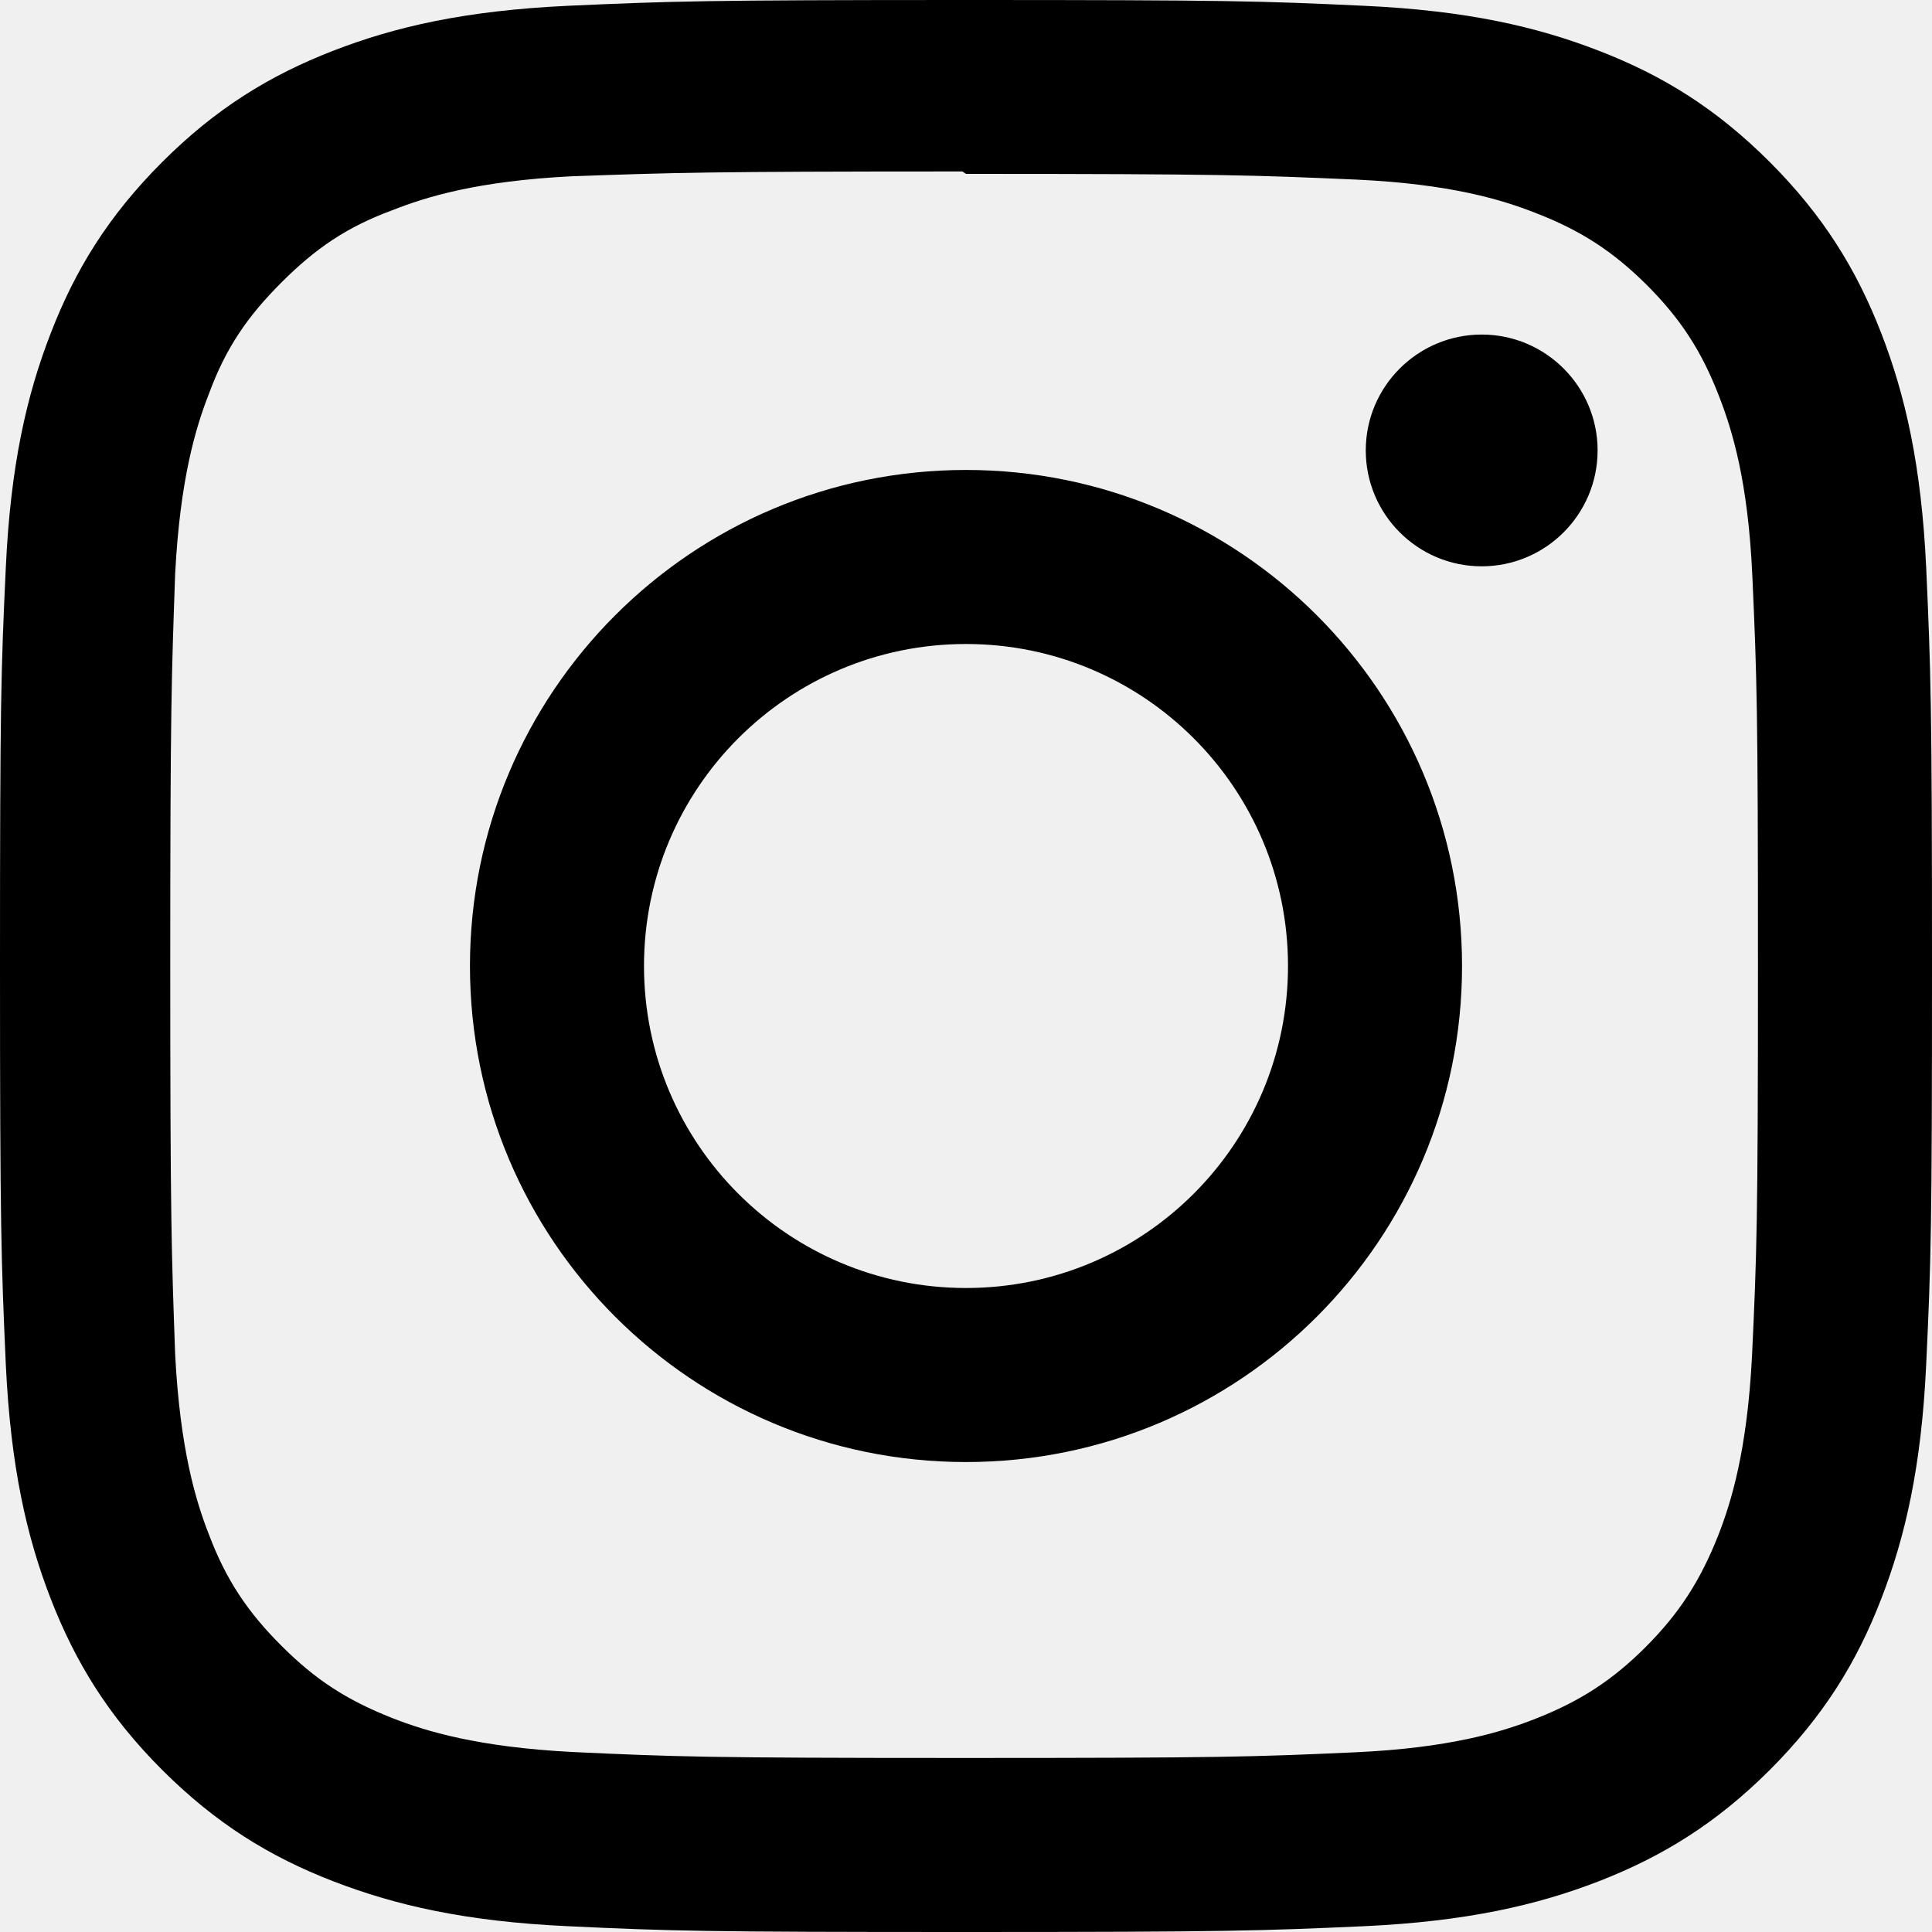
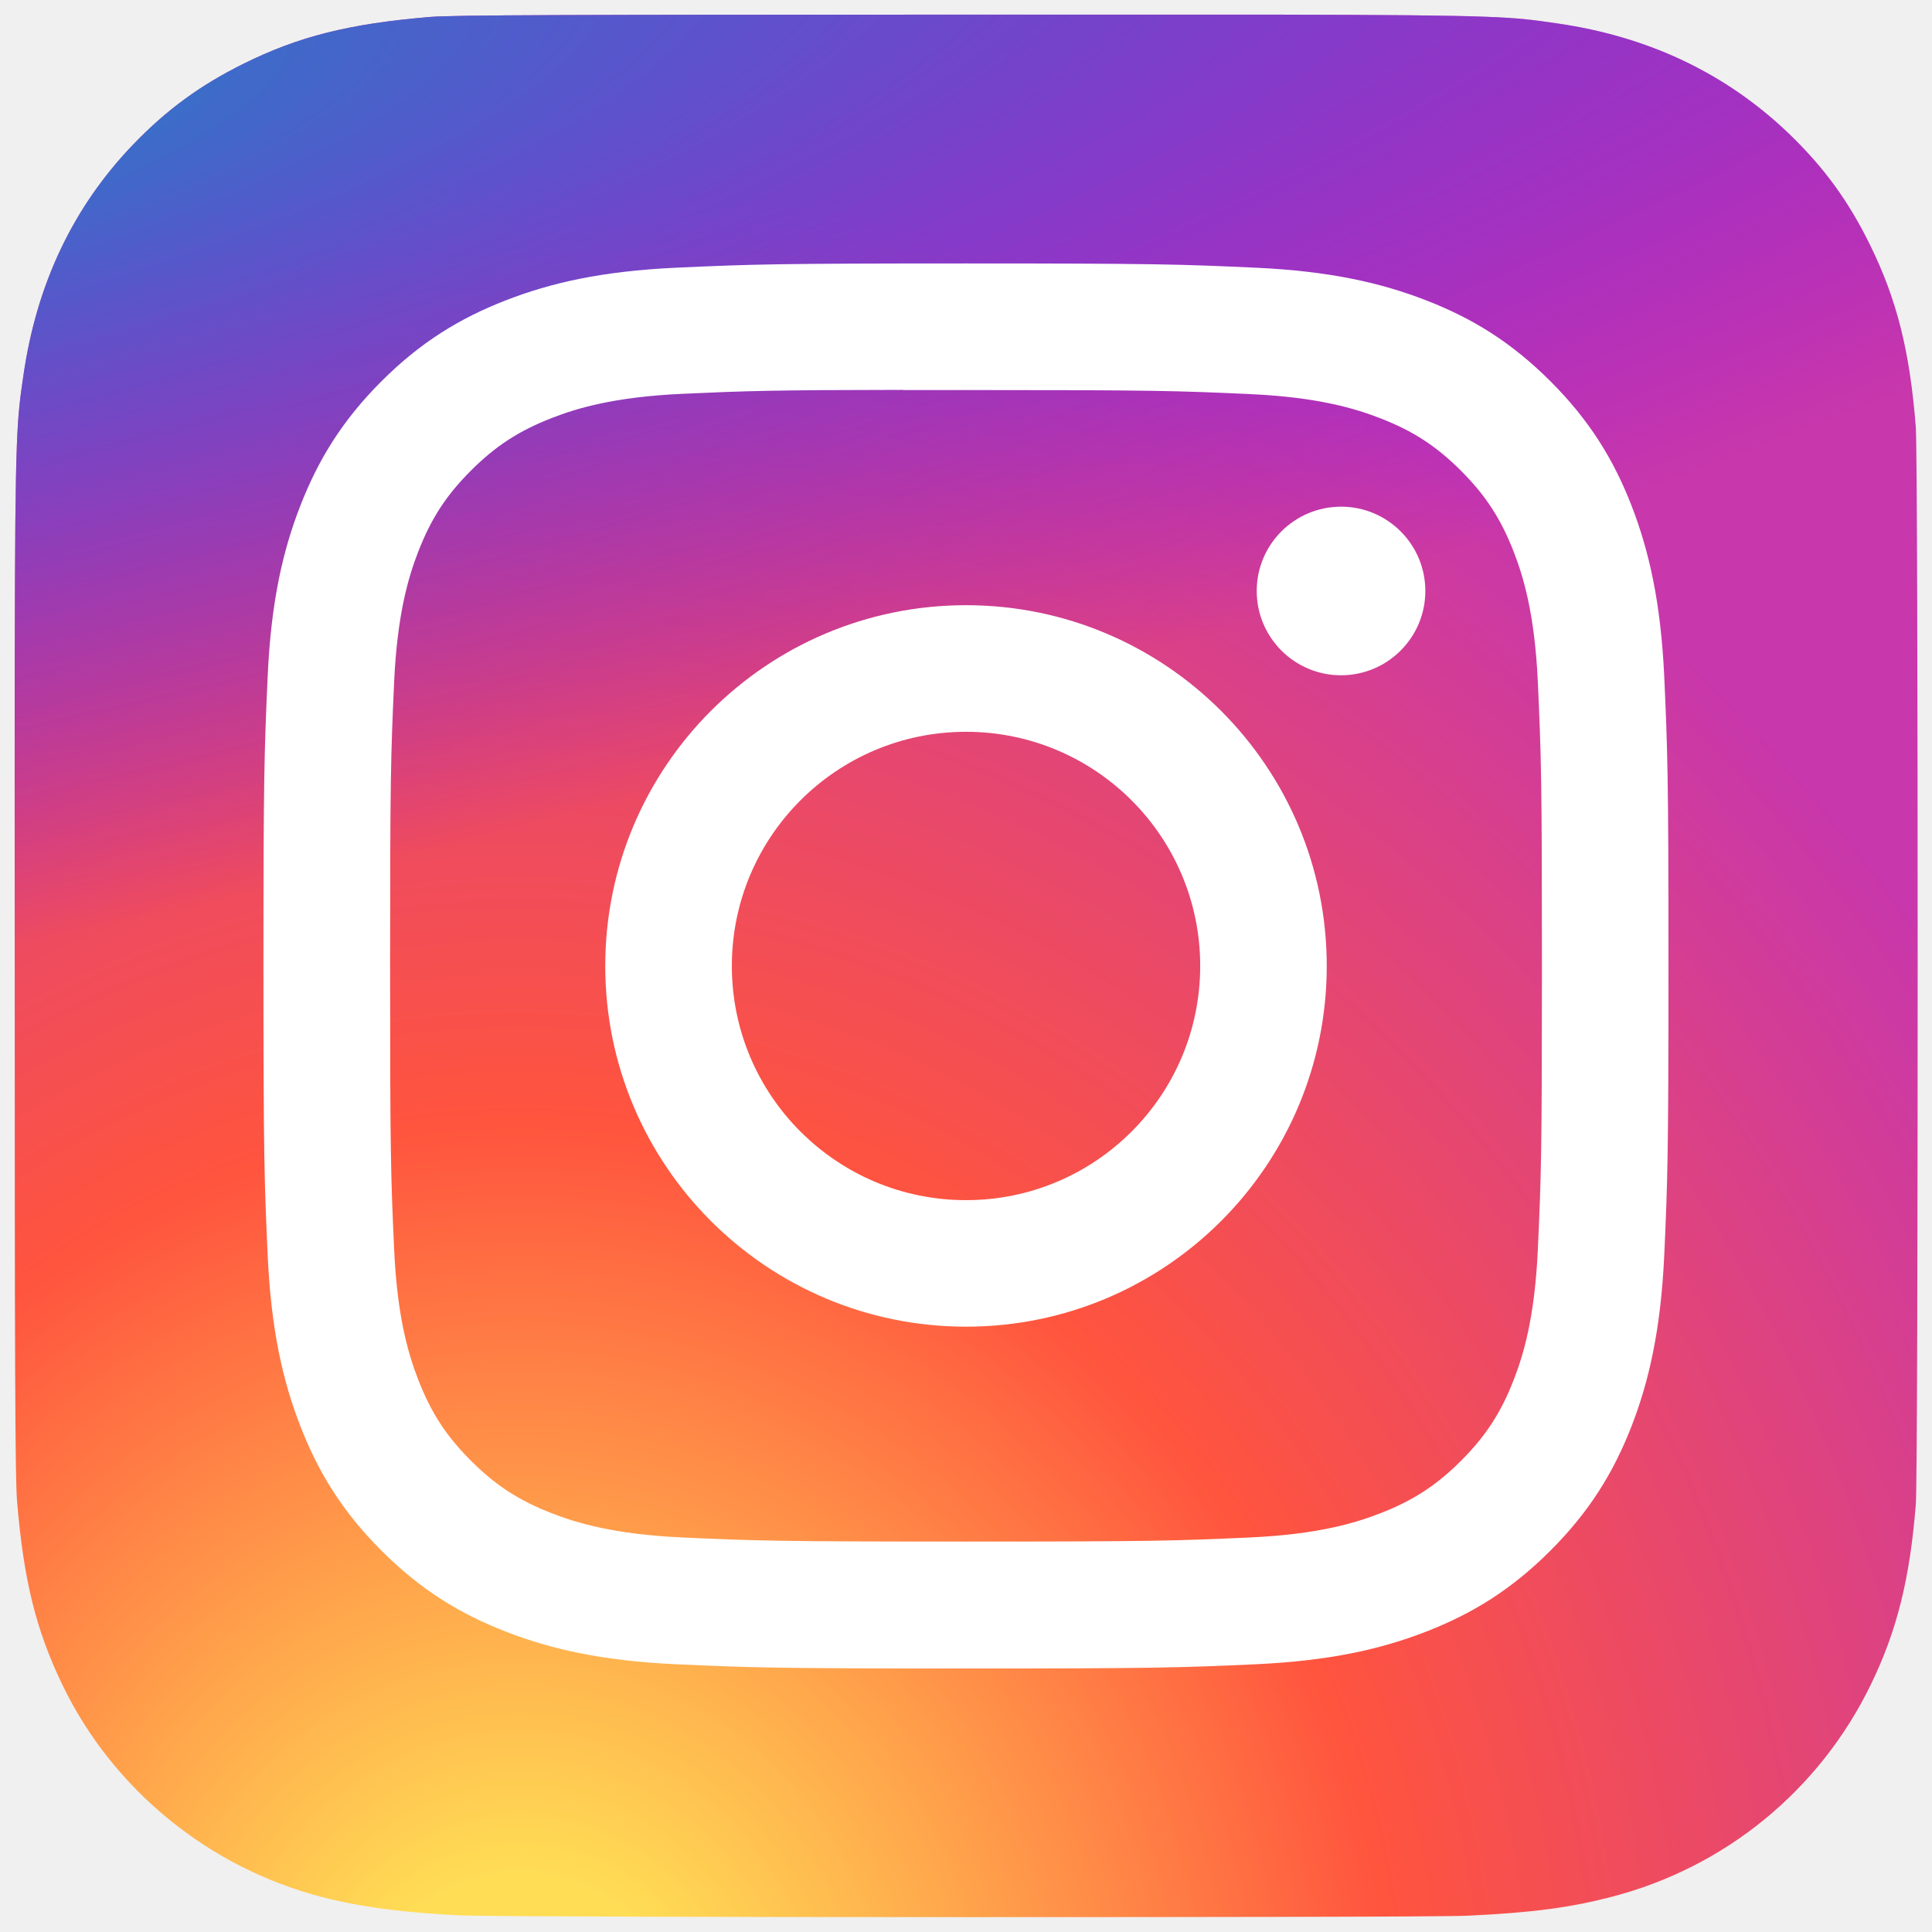
- <svg xmlns="http://www.w3.org/2000/svg" role="img" viewBox="0 0 24 24">
-   <path d="M12 0C8.74 0 8.333.015 7.053.072 5.775.132 4.905.333 4.14.63c-.789.306-1.459.717-2.126 1.384S.935 3.35.63 4.14C.333 4.905.131 5.775.072 7.053.012 8.333 0 8.74 0 12s.015 3.667.072 4.947c.06 1.277.261 2.148.558 2.913.306.788.717 1.459 1.384 2.126.667.666 1.336 1.079 2.126 1.384.766.296 1.636.499 2.913.558C8.333 23.988 8.74 24 12 24s3.667-.015 4.947-.072c1.277-.06 2.148-.262 2.913-.558.788-.306 1.459-.718 2.126-1.384.666-.667 1.079-1.335 1.384-2.126.296-.765.499-1.636.558-2.913.06-1.28.072-1.687.072-4.947s-.015-3.667-.072-4.947c-.06-1.277-.262-2.149-.558-2.913-.306-.789-.718-1.459-1.384-2.126C21.319 1.347 20.651.935 19.86.63c-.765-.297-1.636-.499-2.913-.558C15.667.012 15.26 0 12 0zm0 2.16c3.203 0 3.585.016 4.85.071 1.17.055 1.805.249 2.227.415.562.217.96.477 1.382.896.419.42.679.819.896 1.381.164.422.36 1.057.413 2.227.057 1.266.07 1.646.07 4.85s-.015 3.585-.074 4.85c-.061 1.17-.256 1.805-.421 2.227-.224.562-.479.96-.899 1.382-.419.419-.824.679-1.38.896-.42.164-1.065.36-2.235.413-1.274.057-1.649.07-4.859.07-3.211 0-3.586-.015-4.859-.074-1.171-.061-1.816-.256-2.236-.421-.569-.224-.96-.479-1.379-.899-.421-.419-.69-.824-.9-1.38-.165-.42-.359-1.065-.42-2.235-.045-1.26-.061-1.649-.061-4.844 0-3.196.016-3.586.061-4.861.061-1.17.255-1.814.42-2.234.21-.57.479-.96.9-1.381.419-.419.81-.689 1.379-.898.42-.166 1.051-.361 2.221-.421 1.275-.045 1.65-.06 4.859-.06l.045.03zm0 3.678c-3.405 0-6.162 2.76-6.162 6.162 0 3.405 2.76 6.162 6.162 6.162 3.405 0 6.162-2.76 6.162-6.162 0-3.405-2.76-6.162-6.162-6.162zM12 16c-2.21 0-4-1.79-4-4s1.79-4 4-4 4 1.79 4 4-1.79 4-4 4zm7.846-10.405c0 .795-.646 1.44-1.44 1.44-.795 0-1.44-.646-1.44-1.44 0-.794.646-1.439 1.44-1.439.793-.001 1.44.645 1.44 1.439z" />
+ <svg xmlns="http://www.w3.org/2000/svg" xmlns:xlink="http://www.w3.org/1999/xlink" width="132.004" height="132">
+   <defs>
+     <linearGradient id="b">
+       <stop offset="0" stop-color="#3771c8" />
+       <stop stop-color="#3771c8" offset=".128" />
+       <stop offset="1" stop-color="#60f" stop-opacity="0" />
+     </linearGradient>
+     <linearGradient id="a">
+       <stop offset="0" stop-color="#fd5" />
+       <stop offset=".1" stop-color="#fd5" />
+       <stop offset=".5" stop-color="#ff543e" />
+       <stop offset="1" stop-color="#c837ab" />
+     </linearGradient>
+     <radialGradient id="c" cx="158.429" cy="578.088" r="65" xlink:href="#a" gradientUnits="userSpaceOnUse" gradientTransform="matrix(0 -1.98198 1.8439 0 -1031.402 454.004)" fx="158.429" fy="578.088" />
+     <radialGradient id="d" cx="147.694" cy="473.455" r="65" xlink:href="#b" gradientUnits="userSpaceOnUse" gradientTransform="matrix(.17394 .86872 -3.5818 .71718 1648.348 -458.493)" fx="147.694" fy="473.455" />
+   </defs>
+   <path fill="url(#c)" d="M65.03 0C37.888 0 29.95.028 28.407.156c-5.57.463-9.036 1.34-12.812 3.22-2.91 1.445-5.205 3.12-7.47 5.468C4 13.126 1.5 18.394.595 24.656c-.44 3.04-.568 3.66-.594 19.188-.01 5.176 0 11.988 0 21.125 0 27.12.03 35.05.16 36.59.45 5.42 1.3 8.83 3.1 12.56 3.44 7.14 10.01 12.5 17.75 14.5 2.68.69 5.64 1.07 9.44 1.25 1.61.07 18.02.12 34.44.12 16.42 0 32.84-.02 34.41-.1 4.4-.207 6.955-.55 9.78-1.28 7.79-2.01 14.24-7.29 17.75-14.53 1.765-3.64 2.66-7.18 3.065-12.317.088-1.12.125-18.977.125-36.81 0-17.836-.04-35.66-.128-36.78-.41-5.22-1.305-8.73-3.127-12.44-1.495-3.037-3.155-5.305-5.565-7.624C116.9 4 111.64 1.5 105.372.596 102.335.157 101.73.027 86.19 0H65.03z" transform="translate(1.004 1)" />
+   <path fill="url(#d)" d="M65.03 0C37.888 0 29.95.028 28.407.156c-5.57.463-9.036 1.34-12.812 3.22-2.91 1.445-5.205 3.12-7.47 5.468C4 13.126 1.5 18.394.595 24.656c-.44 3.04-.568 3.66-.594 19.188-.01 5.176 0 11.988 0 21.125 0 27.12.03 35.05.16 36.59.45 5.42 1.3 8.83 3.1 12.56 3.44 7.14 10.01 12.5 17.75 14.5 2.68.69 5.64 1.07 9.44 1.25 1.61.07 18.02.12 34.44.12 16.42 0 32.84-.02 34.41-.1 4.4-.207 6.955-.55 9.78-1.28 7.79-2.01 14.24-7.29 17.75-14.53 1.765-3.64 2.66-7.18 3.065-12.317.088-1.12.125-18.977.125-36.81 0-17.836-.04-35.66-.128-36.78-.41-5.22-1.305-8.73-3.127-12.44-1.495-3.037-3.155-5.305-5.565-7.624C116.9 4 111.64 1.5 105.372.596 102.335.157 101.73.027 86.19 0H65.03z" transform="translate(1.004 1)" />
+   <path fill="#fff" d="M66.004 18c-13.036 0-14.672.057-19.792.29-5.11.234-8.598 1.043-11.65 2.23-3.157 1.226-5.835 2.866-8.503 5.535-2.67 2.668-4.31 5.346-5.54 8.502-1.19 3.053-2 6.542-2.23 11.65C18.06 51.327 18 52.964 18 66s.058 14.667.29 19.787c.235 5.11 1.044 8.598 2.23 11.65 1.227 3.157 2.867 5.835 5.536 8.503 2.667 2.67 5.345 4.314 8.5 5.54 3.054 1.187 6.543 1.996 11.652 2.23 5.12.233 6.755.29 19.79.29 13.037 0 14.668-.057 19.788-.29 5.11-.234 8.602-1.043 11.656-2.23 3.156-1.226 5.83-2.87 8.497-5.54 2.67-2.668 4.31-5.346 5.54-8.502 1.18-3.053 1.99-6.542 2.23-11.65.23-5.12.29-6.752.29-19.788 0-13.036-.06-14.672-.29-19.792-.24-5.11-1.05-8.598-2.23-11.65-1.23-3.157-2.87-5.835-5.54-8.503-2.67-2.67-5.34-4.31-8.5-5.535-3.06-1.187-6.55-1.996-11.66-2.23-5.12-.233-6.75-.29-19.79-.29zm-4.306 8.65c1.278-.002 2.704 0 4.306 0 12.816 0 14.335.046 19.396.276 4.68.214 7.22.996 8.912 1.653 2.24.87 3.837 1.91 5.516 3.59 1.68 1.68 2.72 3.28 3.592 5.52.657 1.69 1.44 4.23 1.653 8.91.23 5.06.28 6.58.28 19.39s-.05 14.33-.28 19.39c-.214 4.68-.996 7.22-1.653 8.91-.87 2.24-1.912 3.835-3.592 5.514-1.68 1.68-3.275 2.72-5.516 3.59-1.69.66-4.232 1.44-8.912 1.654-5.06.23-6.58.28-19.396.28-12.817 0-14.336-.05-19.396-.28-4.68-.216-7.22-.998-8.913-1.655-2.24-.87-3.84-1.91-5.52-3.59-1.68-1.68-2.72-3.276-3.592-5.517-.657-1.69-1.44-4.23-1.653-8.91-.23-5.06-.276-6.58-.276-19.398s.046-14.33.276-19.39c.214-4.68.996-7.22 1.653-8.912.87-2.24 1.912-3.84 3.592-5.52 1.68-1.68 3.28-2.72 5.52-3.592 1.692-.66 4.233-1.44 8.913-1.655 4.428-.2 6.144-.26 15.09-.27zm29.928 7.97c-3.18 0-5.76 2.577-5.76 5.758 0 3.18 2.58 5.76 5.76 5.76 3.18 0 5.76-2.58 5.76-5.76 0-3.18-2.58-5.76-5.76-5.76zm-25.622 6.73c-13.613 0-24.65 11.037-24.65 24.65 0 13.613 11.037 24.645 24.65 24.645C79.617 90.645 90.65 79.613 90.65 66S79.616 41.35 66.003 41.35zm0 8.65c8.836 0 16 7.163 16 16 0 8.836-7.164 16-16 16-8.837 0-16-7.164-16-16 0-8.837 7.163-16 16-16z" />
</svg>
